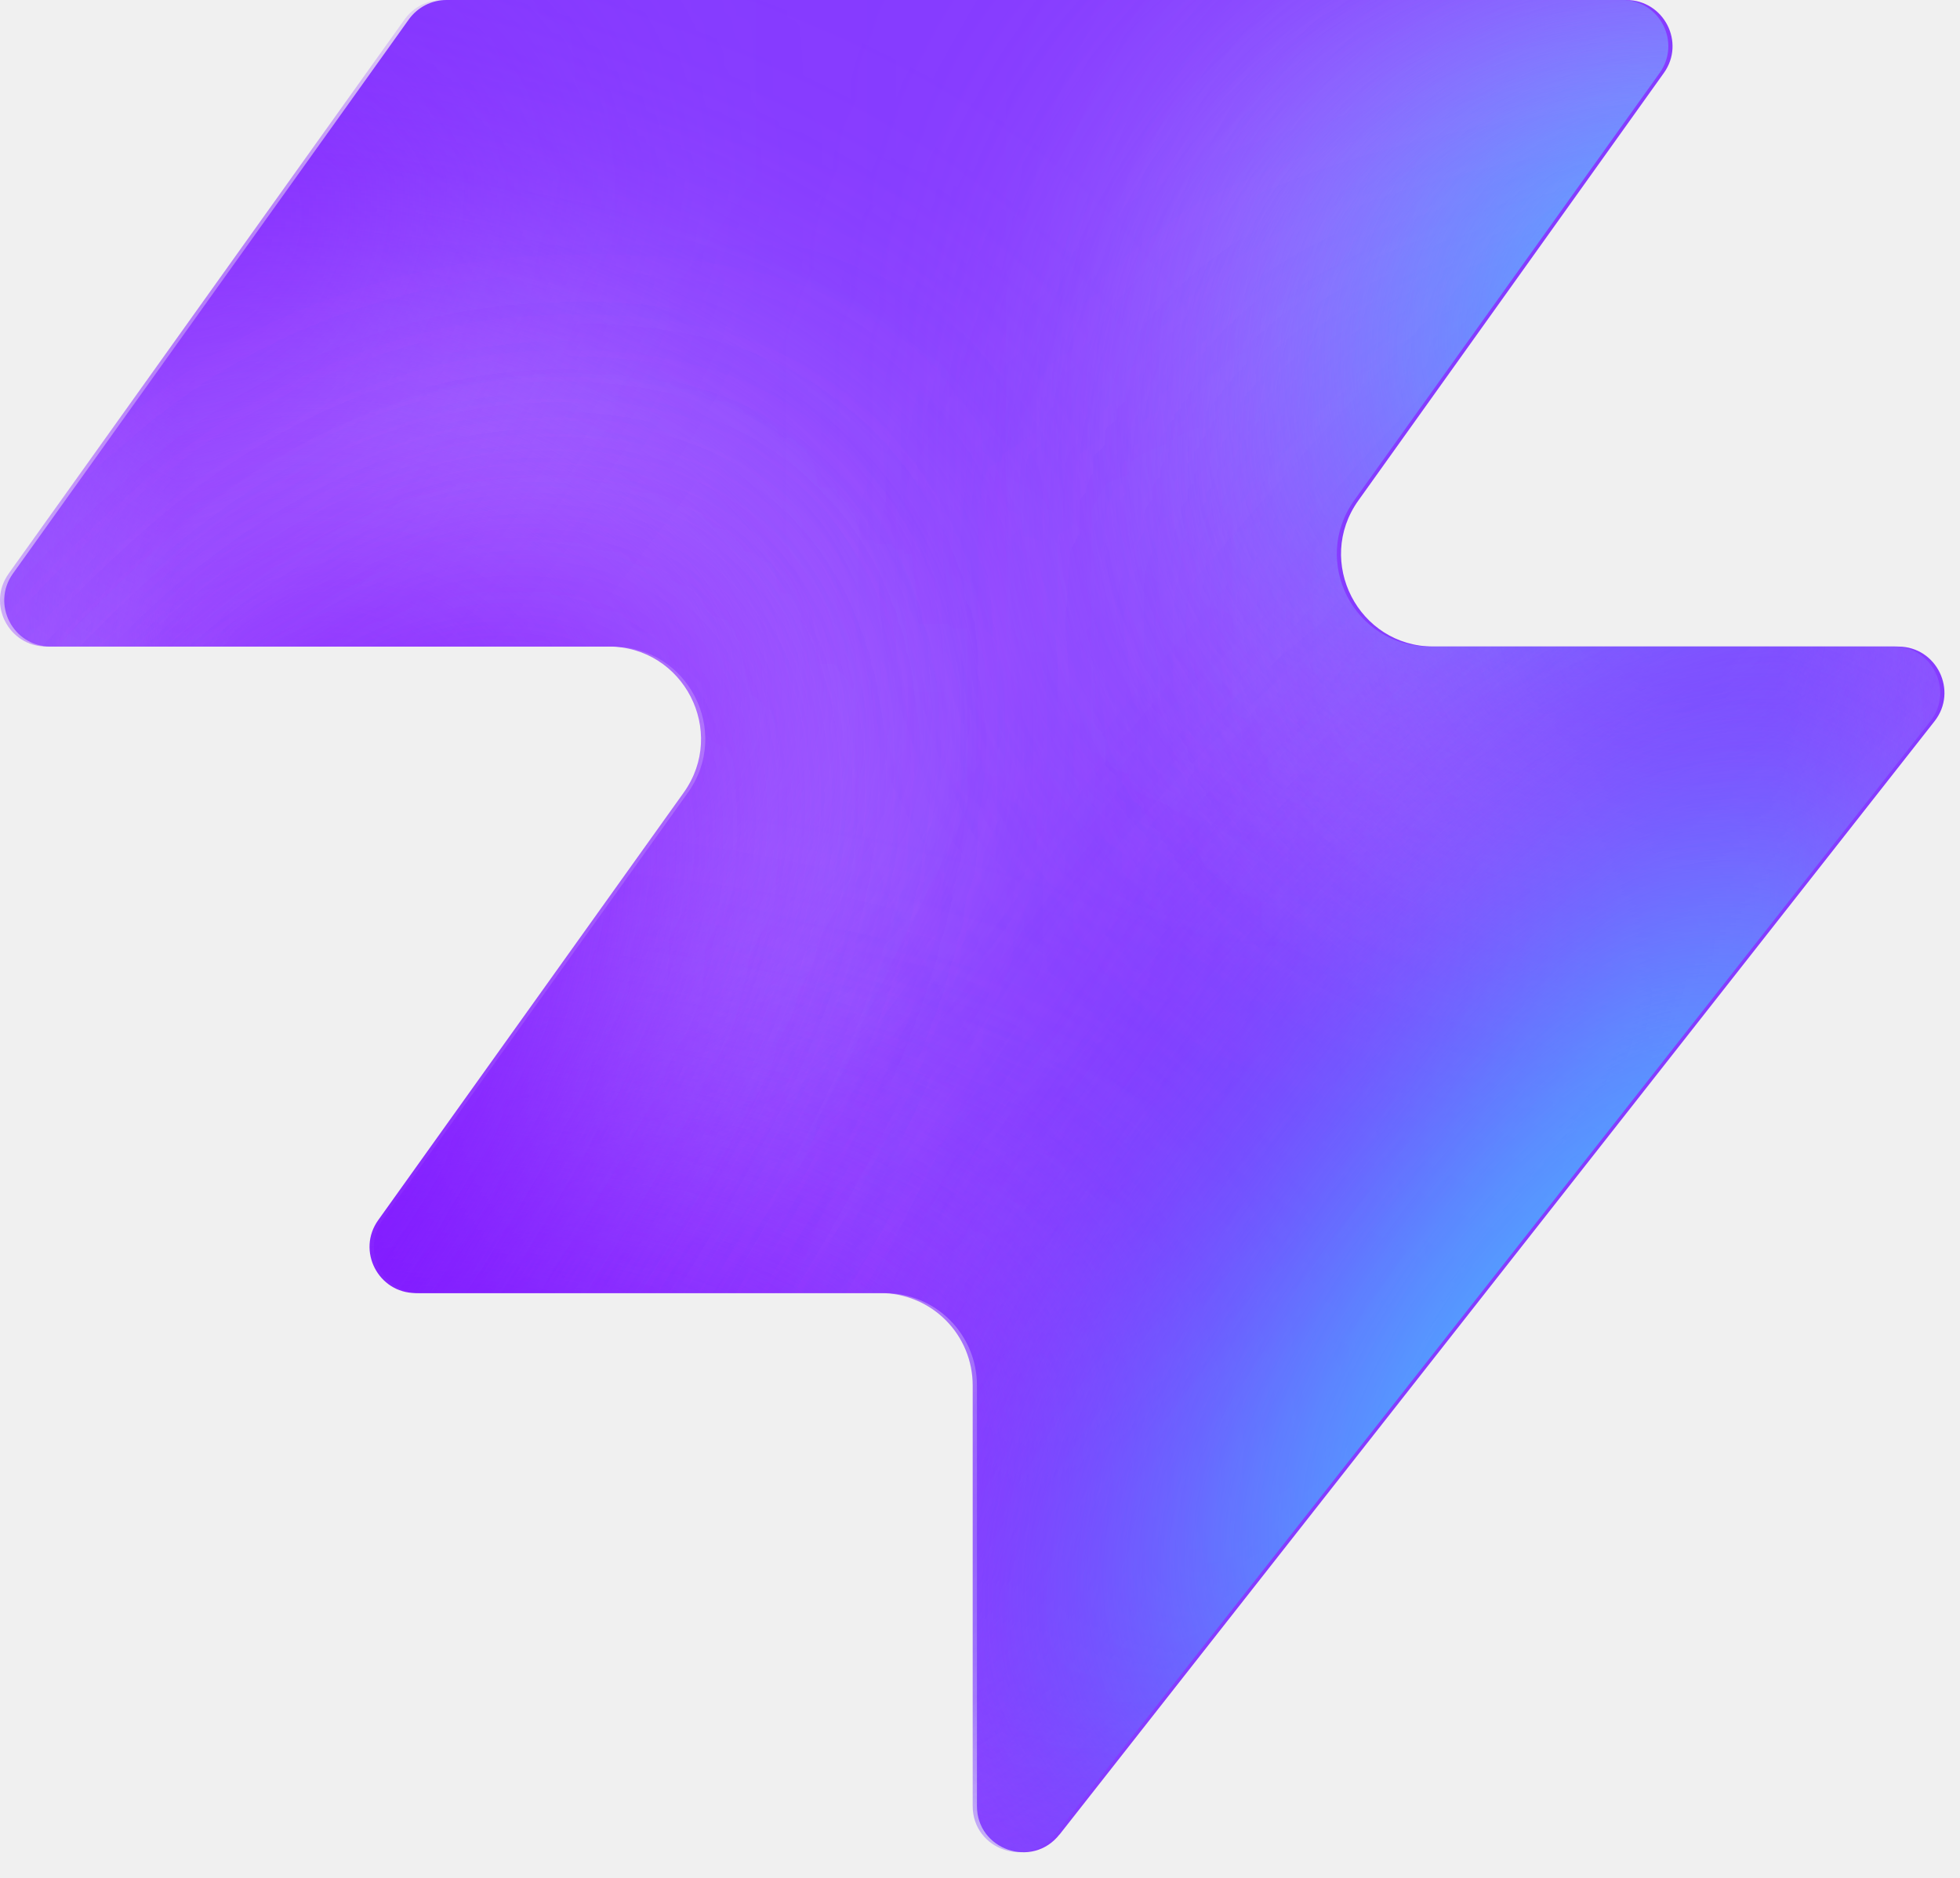
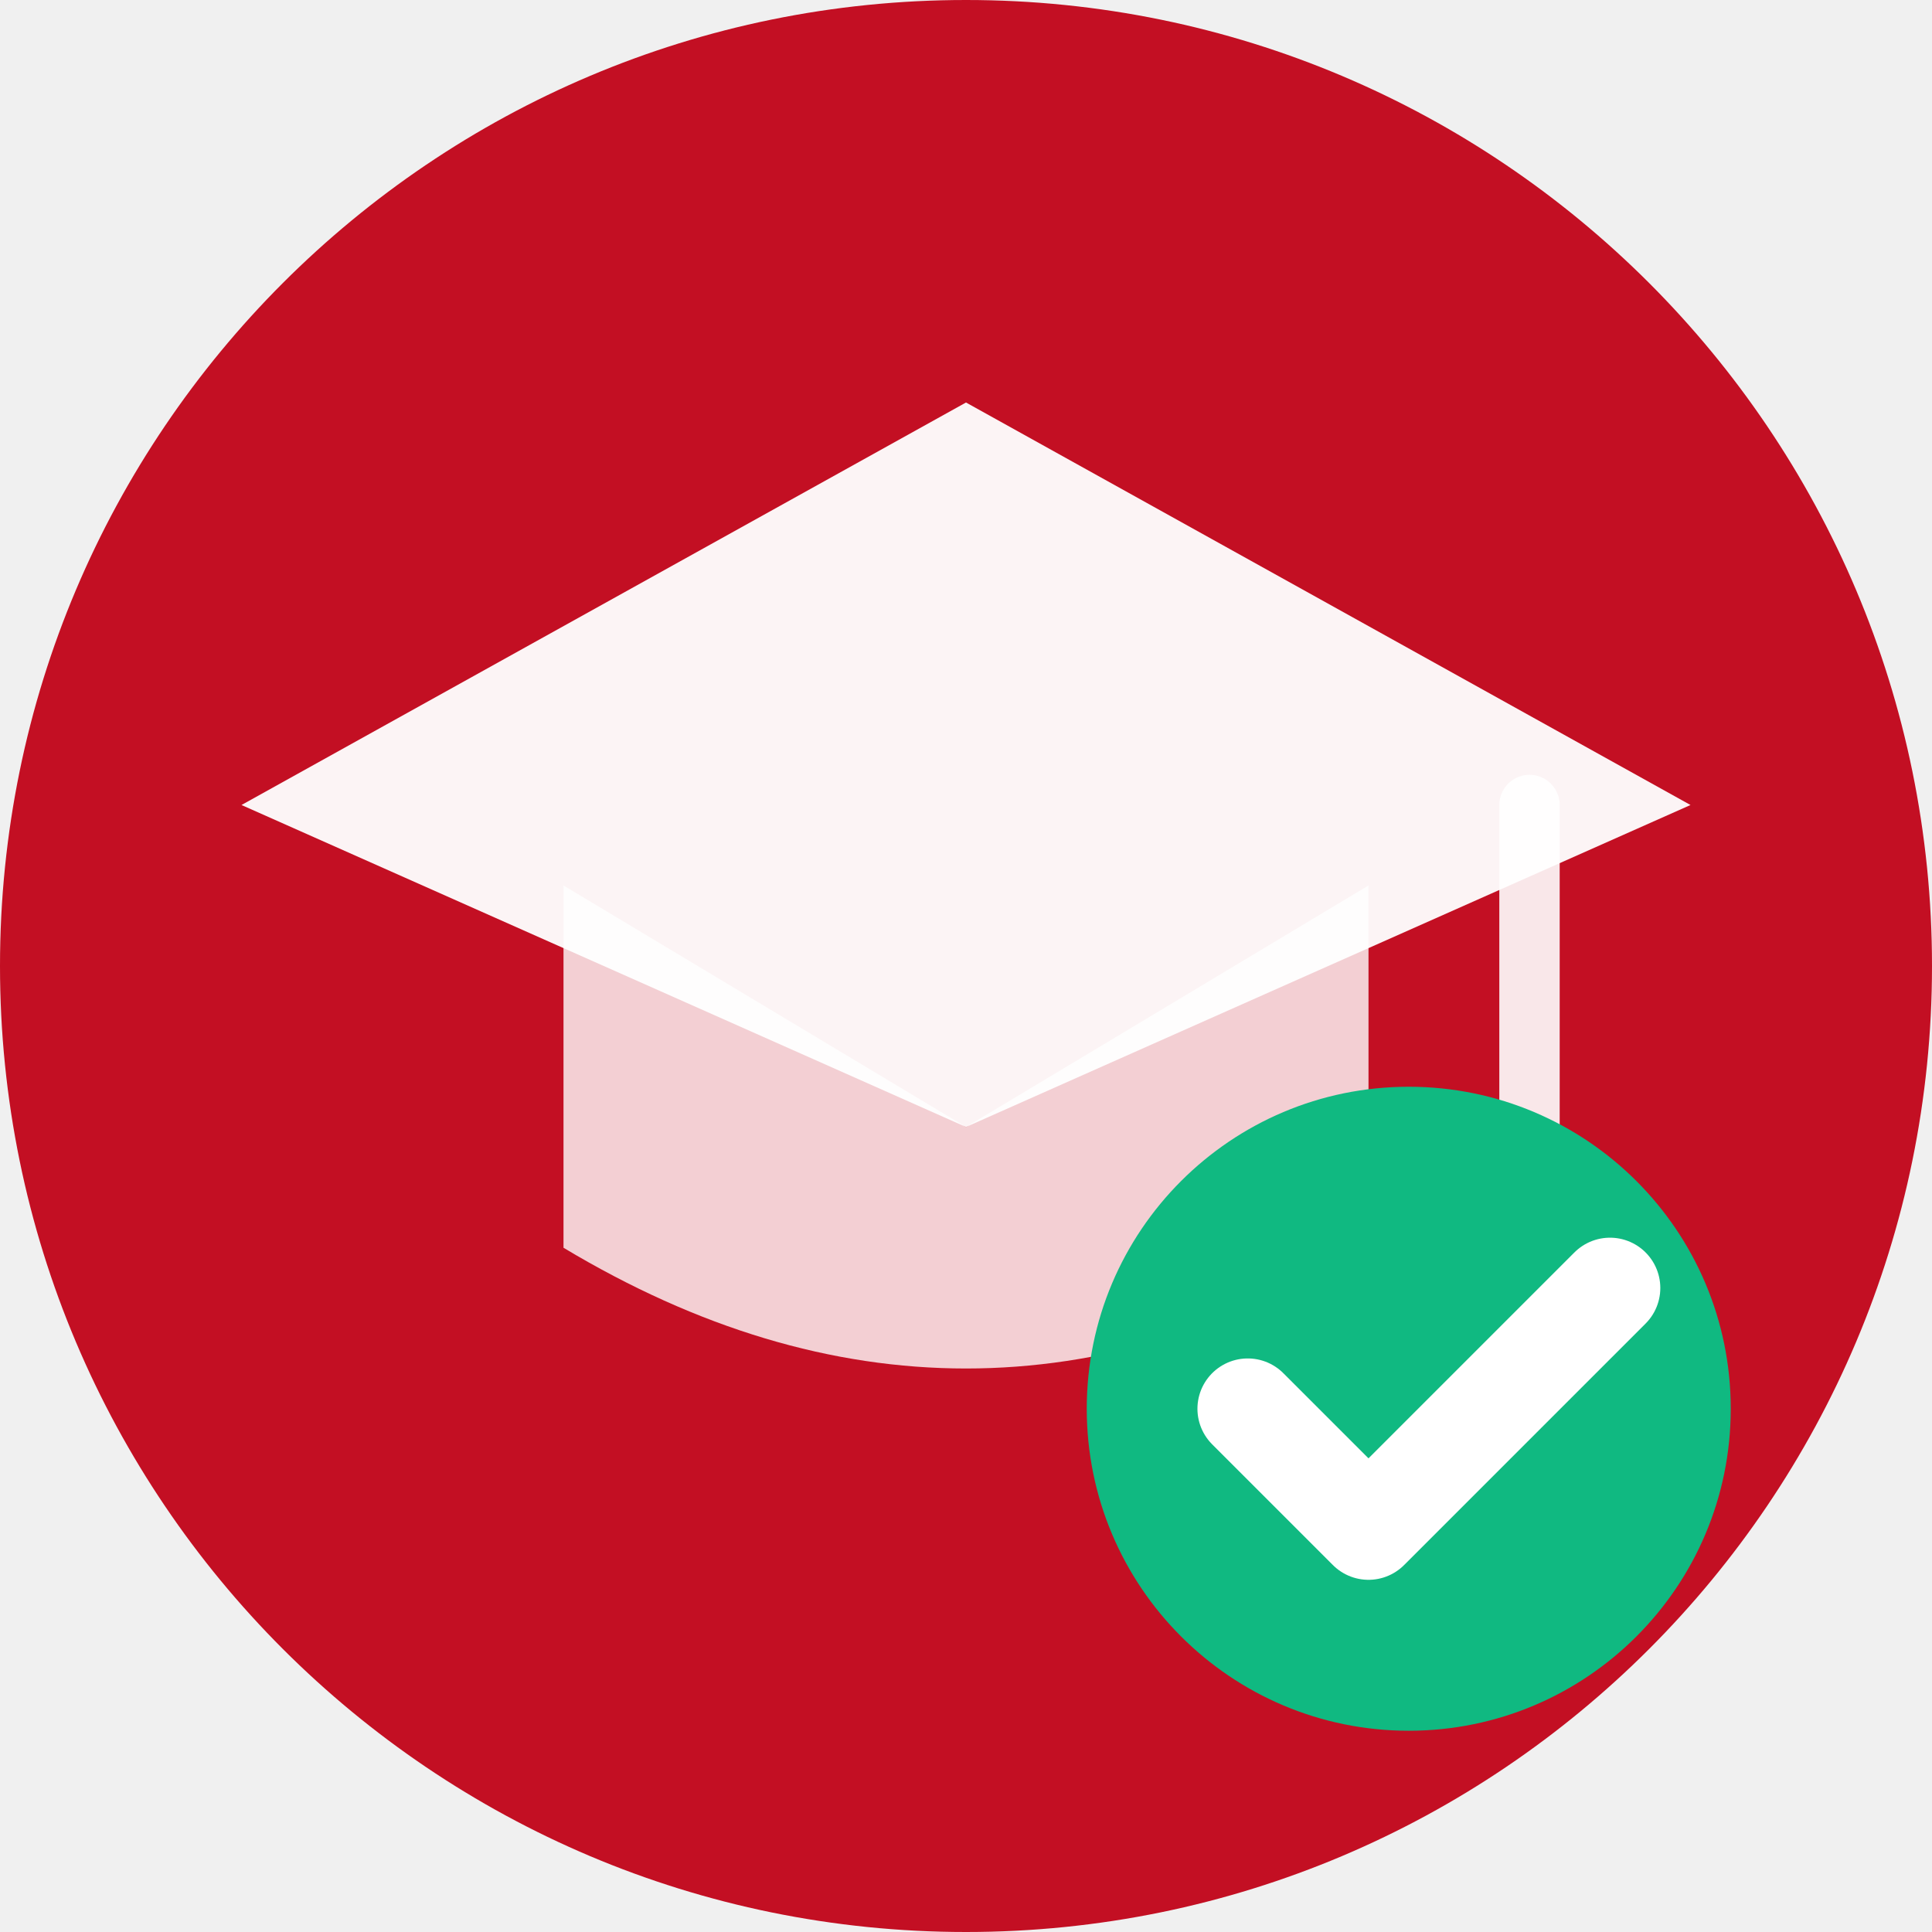
- <svg xmlns="http://www.w3.org/2000/svg" width="48" height="46" fill="none" viewBox="0 0 48 46">
-   <path fill="#863bff" d="M25.946 44.938c-.664.845-2.021.375-2.021-.698V33.937a2.26 2.26 0 0 0-2.262-2.262H10.287c-.92 0-1.456-1.04-.92-1.788l7.48-10.471c1.07-1.497 0-3.578-1.842-3.578H1.237c-.92 0-1.456-1.04-.92-1.788L10.013.474c.214-.297.556-.474.92-.474h28.894c.92 0 1.456 1.04.92 1.788l-7.48 10.471c-1.07 1.498 0 3.579 1.842 3.579h11.377c.943 0 1.473 1.088.89 1.83L25.947 44.94z" style="fill:#863bff;fill:color(display-p3 .525 .23 1);fill-opacity:1" />
-   <mask id="a" width="48" height="46" x="0" y="0" maskUnits="userSpaceOnUse" style="mask-type:alpha">
-     <path fill="#000" d="M25.842 44.938c-.664.844-2.021.375-2.021-.698V33.937a2.26 2.26 0 0 0-2.262-2.262H10.183c-.92 0-1.456-1.04-.92-1.788l7.48-10.471c1.07-1.498 0-3.579-1.842-3.579H1.133c-.92 0-1.456-1.04-.92-1.787L9.91.473c.214-.297.556-.474.92-.474h28.894c.92 0 1.456 1.04.92 1.788l-7.48 10.471c-1.07 1.498 0 3.578 1.842 3.578h11.377c.943 0 1.473 1.088.89 1.832L25.843 44.94z" style="fill:#000;fill-opacity:1" />
-   </mask>
-   <g mask="url(#a)">
-     <g filter="url(#b)">
-       <ellipse cx="5.508" cy="14.704" fill="#ede6ff" rx="5.508" ry="14.704" style="fill:#ede6ff;fill:color(display-p3 .927 .903 1);fill-opacity:1" transform="matrix(.00324 1 1 -.00324 -4.47 31.516)" />
-     </g>
-     <g filter="url(#c)">
-       <ellipse cx="10.399" cy="29.851" fill="#ede6ff" rx="10.399" ry="29.851" style="fill:#ede6ff;fill:color(display-p3 .927 .903 1);fill-opacity:1" transform="matrix(.00324 1 1 -.00324 -39.328 7.883)" />
-     </g>
-     <g filter="url(#d)">
-       <ellipse cx="5.508" cy="30.487" fill="#7e14ff" rx="5.508" ry="30.487" style="fill:#7e14ff;fill:color(display-p3 .492 .077 1);fill-opacity:1" transform="rotate(89.814 -25.913 -14.639)scale(1 -1)" />
-     </g>
-     <g filter="url(#e)">
-       <ellipse cx="5.508" cy="30.599" fill="#7e14ff" rx="5.508" ry="30.599" style="fill:#7e14ff;fill:color(display-p3 .492 .077 1);fill-opacity:1" transform="rotate(89.814 -32.644 -3.334)scale(1 -1)" />
-     </g>
-     <g filter="url(#f)">
-       <ellipse cx="5.508" cy="30.599" fill="#7e14ff" rx="5.508" ry="30.599" style="fill:#7e14ff;fill:color(display-p3 .492 .077 1);fill-opacity:1" transform="matrix(.00324 1 1 -.00324 -34.34 30.47)" />
-     </g>
-     <g filter="url(#g)">
-       <ellipse cx="14.072" cy="22.078" fill="#ede6ff" rx="14.072" ry="22.078" style="fill:#ede6ff;fill:color(display-p3 .927 .903 1);fill-opacity:1" transform="rotate(93.35 24.506 48.493)scale(-1 1)" />
-     </g>
-     <g filter="url(#h)">
-       <ellipse cx="3.47" cy="21.501" fill="#7e14ff" rx="3.47" ry="21.501" style="fill:#7e14ff;fill:color(display-p3 .492 .077 1);fill-opacity:1" transform="rotate(89.009 28.708 47.59)scale(-1 1)" />
-     </g>
-     <g filter="url(#i)">
-       <ellipse cx="3.47" cy="21.501" fill="#7e14ff" rx="3.47" ry="21.501" style="fill:#7e14ff;fill:color(display-p3 .492 .077 1);fill-opacity:1" transform="rotate(89.009 28.708 47.59)scale(-1 1)" />
-     </g>
-     <g filter="url(#j)">
-       <ellipse cx=".387" cy="8.972" fill="#7e14ff" rx="4.407" ry="29.108" style="fill:#7e14ff;fill:color(display-p3 .492 .077 1);fill-opacity:1" transform="rotate(39.51 .387 8.972)" />
-     </g>
-     <g filter="url(#k)">
-       <ellipse cx="47.523" cy="-6.092" fill="#7e14ff" rx="4.407" ry="29.108" style="fill:#7e14ff;fill:color(display-p3 .492 .077 1);fill-opacity:1" transform="rotate(37.892 47.523 -6.092)" />
-     </g>
-     <g filter="url(#l)">
-       <ellipse cx="41.412" cy="6.333" fill="#47bfff" rx="5.971" ry="9.665" style="fill:#47bfff;fill:color(display-p3 .28 .748 1);fill-opacity:1" transform="rotate(37.892 41.412 6.333)" />
-     </g>
-     <g filter="url(#m)">
-       <ellipse cx="-1.879" cy="38.332" fill="#7e14ff" rx="4.407" ry="29.108" style="fill:#7e14ff;fill:color(display-p3 .492 .077 1);fill-opacity:1" transform="rotate(37.892 -1.88 38.332)" />
-     </g>
-     <g filter="url(#n)">
-       <ellipse cx="-1.879" cy="38.332" fill="#7e14ff" rx="4.407" ry="29.108" style="fill:#7e14ff;fill:color(display-p3 .492 .077 1);fill-opacity:1" transform="rotate(37.892 -1.88 38.332)" />
-     </g>
-     <g filter="url(#o)">
-       <ellipse cx="35.651" cy="29.907" fill="#7e14ff" rx="4.407" ry="29.108" style="fill:#7e14ff;fill:color(display-p3 .492 .077 1);fill-opacity:1" transform="rotate(37.892 35.651 29.907)" />
-     </g>
-     <g filter="url(#p)">
-       <ellipse cx="38.418" cy="32.4" fill="#47bfff" rx="5.971" ry="15.297" style="fill:#47bfff;fill:color(display-p3 .28 .748 1);fill-opacity:1" transform="rotate(37.892 38.418 32.4)" />
-     </g>
-   </g>
-   <defs>
-     <filter id="b" width="60.045" height="41.654" x="-19.77" y="16.149" color-interpolation-filters="sRGB" filterUnits="userSpaceOnUse">
-       <feFlood flood-opacity="0" result="BackgroundImageFix" />
-       <feBlend in="SourceGraphic" in2="BackgroundImageFix" result="shape" />
-       <feGaussianBlur result="effect1_foregroundBlur_2002_17158" stdDeviation="7.659" />
-     </filter>
-     <filter id="c" width="90.34" height="51.437" x="-54.613" y="-7.533" color-interpolation-filters="sRGB" filterUnits="userSpaceOnUse">
-       <feFlood flood-opacity="0" result="BackgroundImageFix" />
-       <feBlend in="SourceGraphic" in2="BackgroundImageFix" result="shape" />
-       <feGaussianBlur result="effect1_foregroundBlur_2002_17158" stdDeviation="7.659" />
-     </filter>
-     <filter id="d" width="79.355" height="29.4" x="-49.64" y="2.03" color-interpolation-filters="sRGB" filterUnits="userSpaceOnUse">
-       <feFlood flood-opacity="0" result="BackgroundImageFix" />
-       <feBlend in="SourceGraphic" in2="BackgroundImageFix" result="shape" />
-       <feGaussianBlur result="effect1_foregroundBlur_2002_17158" stdDeviation="4.596" />
-     </filter>
-     <filter id="e" width="79.579" height="29.4" x="-45.045" y="20.029" color-interpolation-filters="sRGB" filterUnits="userSpaceOnUse">
-       <feFlood flood-opacity="0" result="BackgroundImageFix" />
-       <feBlend in="SourceGraphic" in2="BackgroundImageFix" result="shape" />
-       <feGaussianBlur result="effect1_foregroundBlur_2002_17158" stdDeviation="4.596" />
-     </filter>
-     <filter id="f" width="79.579" height="29.4" x="-43.513" y="21.178" color-interpolation-filters="sRGB" filterUnits="userSpaceOnUse">
-       <feFlood flood-opacity="0" result="BackgroundImageFix" />
-       <feBlend in="SourceGraphic" in2="BackgroundImageFix" result="shape" />
-       <feGaussianBlur result="effect1_foregroundBlur_2002_17158" stdDeviation="4.596" />
-     </filter>
-     <filter id="g" width="74.749" height="58.852" x="15.756" y="-17.901" color-interpolation-filters="sRGB" filterUnits="userSpaceOnUse">
-       <feFlood flood-opacity="0" result="BackgroundImageFix" />
-       <feBlend in="SourceGraphic" in2="BackgroundImageFix" result="shape" />
-       <feGaussianBlur result="effect1_foregroundBlur_2002_17158" stdDeviation="7.659" />
-     </filter>
-     <filter id="h" width="61.377" height="25.362" x="23.548" y="2.284" color-interpolation-filters="sRGB" filterUnits="userSpaceOnUse">
-       <feFlood flood-opacity="0" result="BackgroundImageFix" />
-       <feBlend in="SourceGraphic" in2="BackgroundImageFix" result="shape" />
-       <feGaussianBlur result="effect1_foregroundBlur_2002_17158" stdDeviation="4.596" />
-     </filter>
-     <filter id="i" width="61.377" height="25.362" x="23.548" y="2.284" color-interpolation-filters="sRGB" filterUnits="userSpaceOnUse">
-       <feFlood flood-opacity="0" result="BackgroundImageFix" />
-       <feBlend in="SourceGraphic" in2="BackgroundImageFix" result="shape" />
-       <feGaussianBlur result="effect1_foregroundBlur_2002_17158" stdDeviation="4.596" />
-     </filter>
-     <filter id="j" width="56.045" height="63.649" x="-27.636" y="-22.853" color-interpolation-filters="sRGB" filterUnits="userSpaceOnUse">
-       <feFlood flood-opacity="0" result="BackgroundImageFix" />
-       <feBlend in="SourceGraphic" in2="BackgroundImageFix" result="shape" />
-       <feGaussianBlur result="effect1_foregroundBlur_2002_17158" stdDeviation="4.596" />
-     </filter>
-     <filter id="k" width="54.814" height="64.646" x="20.116" y="-38.415" color-interpolation-filters="sRGB" filterUnits="userSpaceOnUse">
-       <feFlood flood-opacity="0" result="BackgroundImageFix" />
-       <feBlend in="SourceGraphic" in2="BackgroundImageFix" result="shape" />
-       <feGaussianBlur result="effect1_foregroundBlur_2002_17158" stdDeviation="4.596" />
-     </filter>
-     <filter id="l" width="33.541" height="35.313" x="24.641" y="-11.323" color-interpolation-filters="sRGB" filterUnits="userSpaceOnUse">
-       <feFlood flood-opacity="0" result="BackgroundImageFix" />
-       <feBlend in="SourceGraphic" in2="BackgroundImageFix" result="shape" />
-       <feGaussianBlur result="effect1_foregroundBlur_2002_17158" stdDeviation="4.596" />
-     </filter>
-     <filter id="m" width="54.814" height="64.646" x="-29.286" y="6.009" color-interpolation-filters="sRGB" filterUnits="userSpaceOnUse">
-       <feFlood flood-opacity="0" result="BackgroundImageFix" />
-       <feBlend in="SourceGraphic" in2="BackgroundImageFix" result="shape" />
-       <feGaussianBlur result="effect1_foregroundBlur_2002_17158" stdDeviation="4.596" />
-     </filter>
-     <filter id="n" width="54.814" height="64.646" x="-29.286" y="6.009" color-interpolation-filters="sRGB" filterUnits="userSpaceOnUse">
-       <feFlood flood-opacity="0" result="BackgroundImageFix" />
-       <feBlend in="SourceGraphic" in2="BackgroundImageFix" result="shape" />
-       <feGaussianBlur result="effect1_foregroundBlur_2002_17158" stdDeviation="4.596" />
-     </filter>
-     <filter id="o" width="54.814" height="64.646" x="8.244" y="-2.416" color-interpolation-filters="sRGB" filterUnits="userSpaceOnUse">
-       <feFlood flood-opacity="0" result="BackgroundImageFix" />
-       <feBlend in="SourceGraphic" in2="BackgroundImageFix" result="shape" />
-       <feGaussianBlur result="effect1_foregroundBlur_2002_17158" stdDeviation="4.596" />
-     </filter>
-     <filter id="p" width="39.409" height="43.623" x="18.713" y="10.588" color-interpolation-filters="sRGB" filterUnits="userSpaceOnUse">
-       <feFlood flood-opacity="0" result="BackgroundImageFix" />
-       <feBlend in="SourceGraphic" in2="BackgroundImageFix" result="shape" />
-       <feGaussianBlur result="effect1_foregroundBlur_2002_17158" stdDeviation="4.596" />
-     </filter>
-   </defs>
+ <svg xmlns="http://www.w3.org/2000/svg" width="48" height="48" viewBox="0 0 48 48" fill="none">
+   <circle cx="24" cy="24" r="24" fill="#C30F23" />
+   <polygon points="24,10 6,20 24,28 42,20" fill="white" opacity="0.95" />
+   <path d="M14 22 L14 31 Q24 37 34 31 L34 22 L24 28 Z" fill="white" opacity="0.8" />
+   <line x1="38" y1="20" x2="38" y2="34" stroke="white" stroke-width="1.5" stroke-linecap="round" opacity="0.9" />
+   <circle cx="38" cy="35" r="2" fill="white" opacity="0.9" />
+   <circle cx="35" cy="35" r="8" fill="#10B981" />
+   <polyline points="31,35 34,38 40,32" stroke="white" stroke-width="2.5" stroke-linecap="round" stroke-linejoin="round" fill="none" />
</svg>
